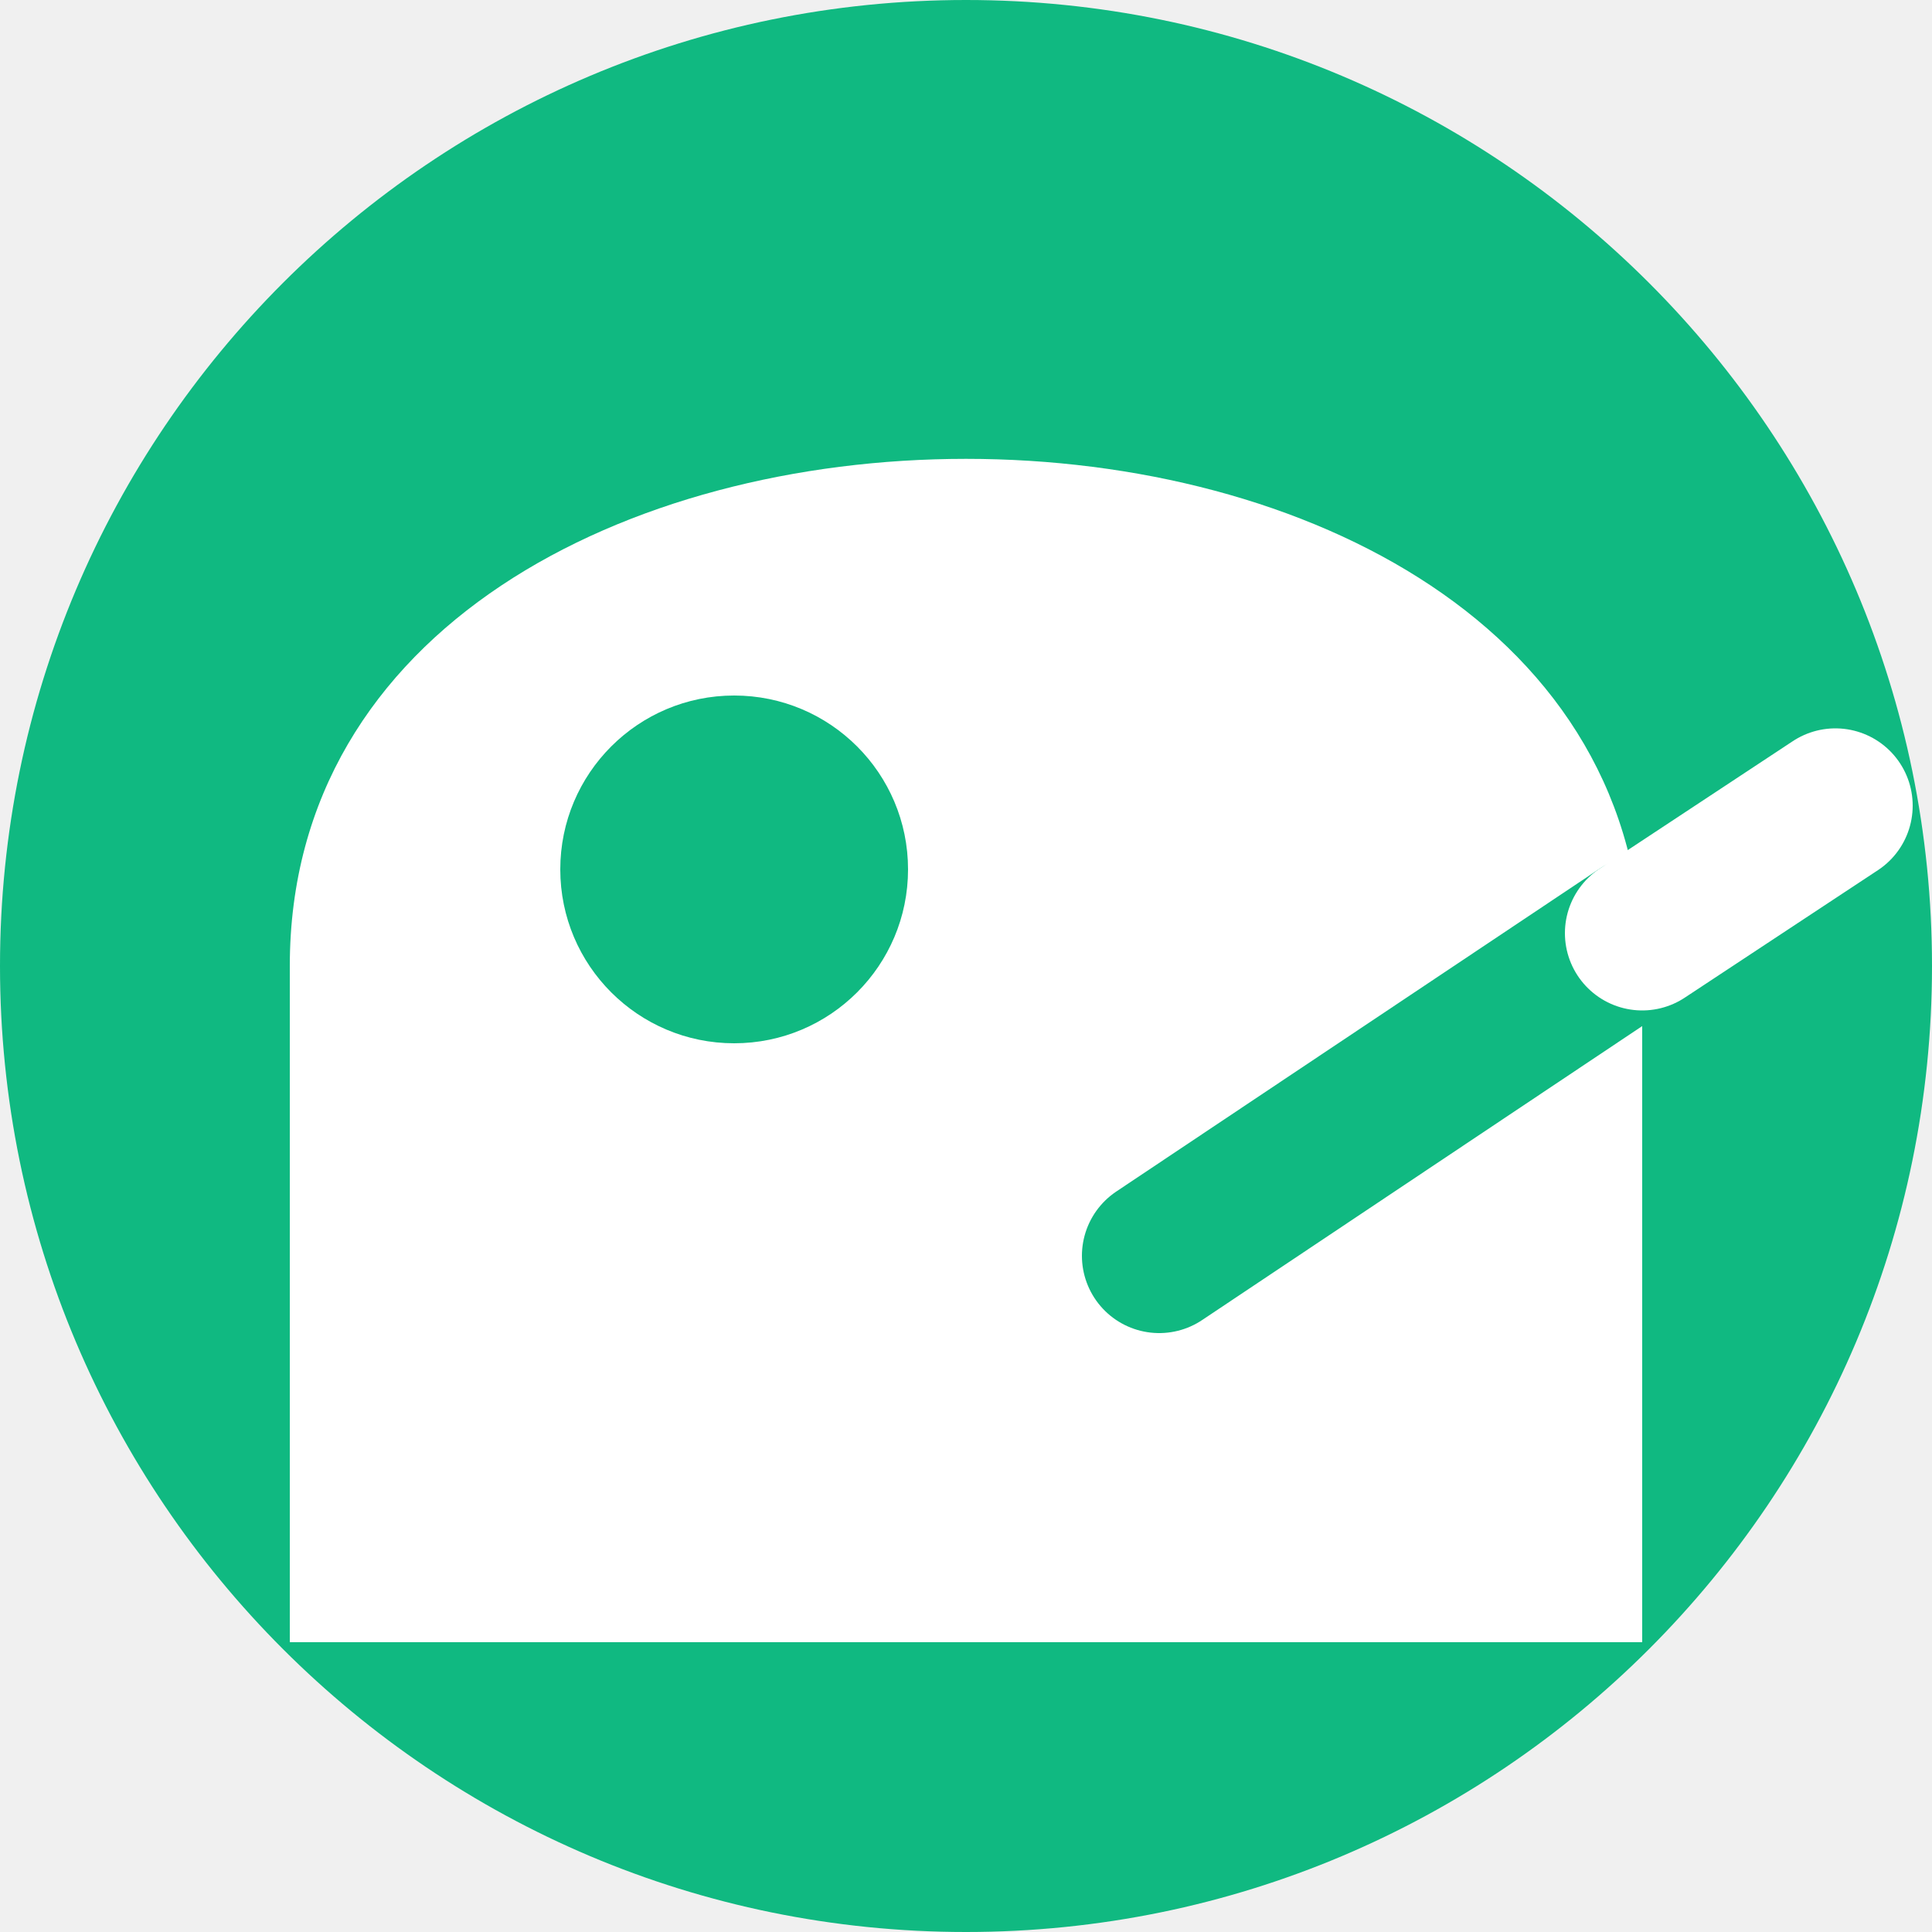
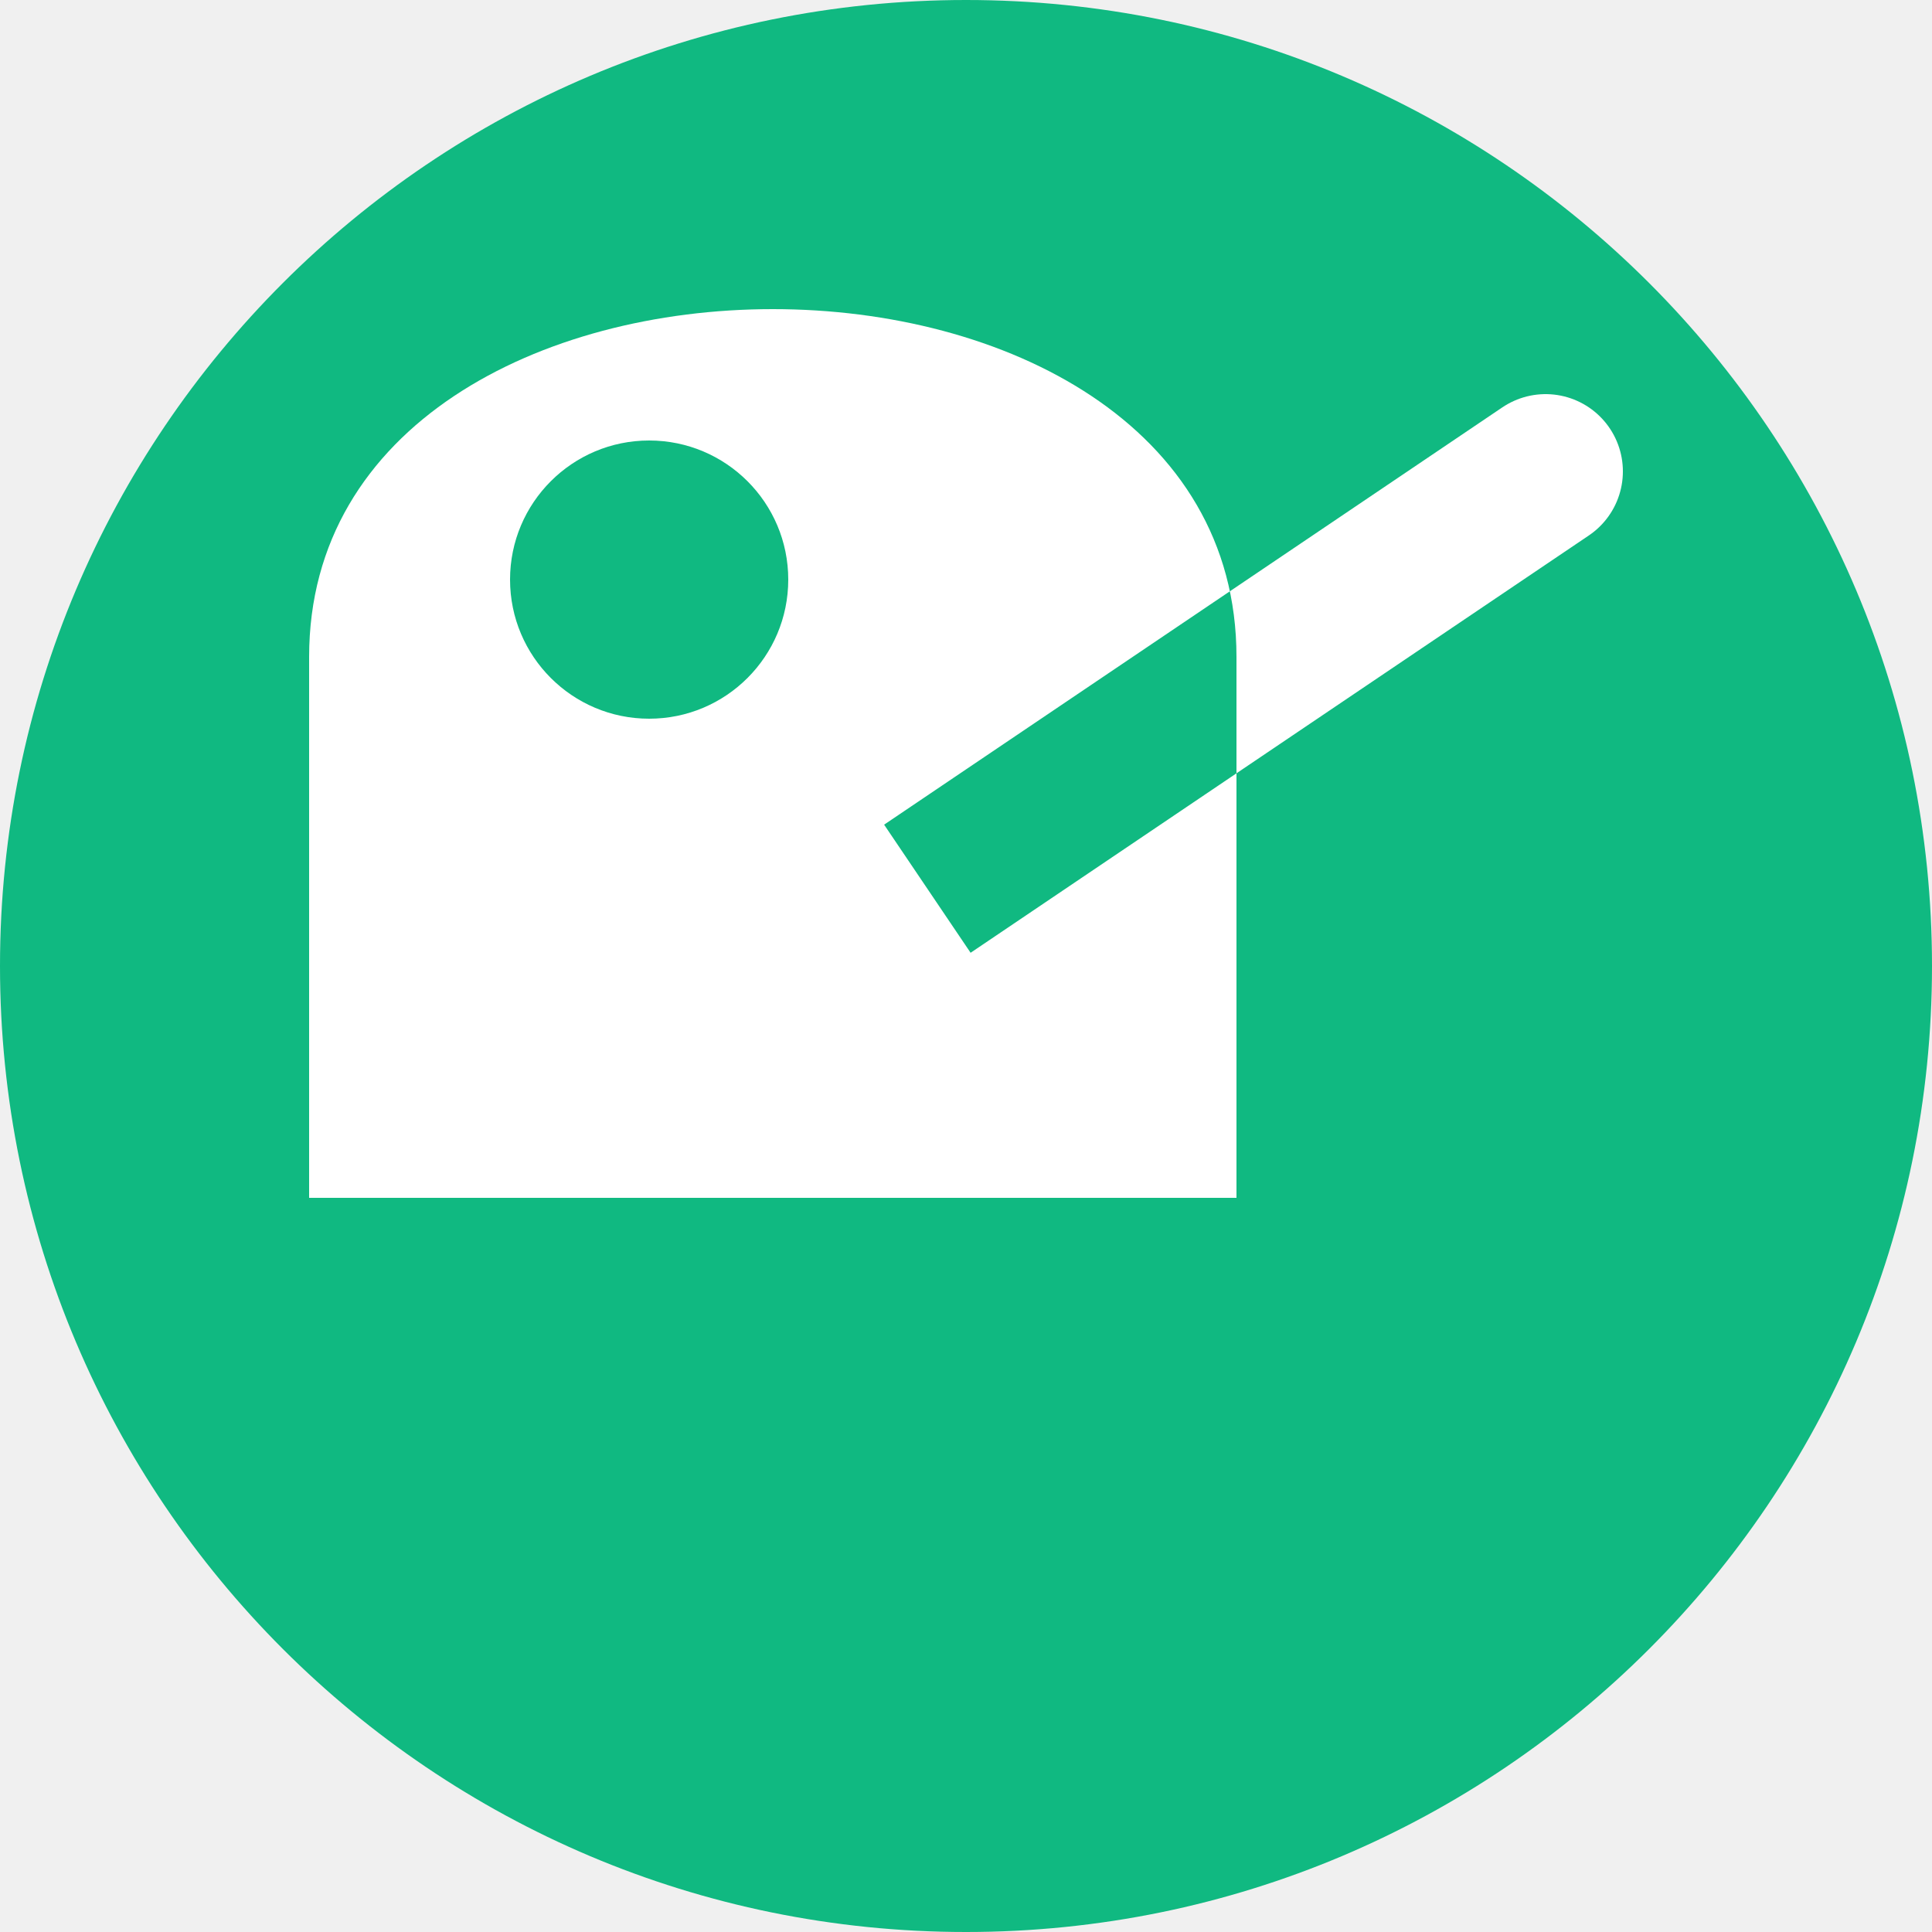
<svg xmlns="http://www.w3.org/2000/svg" viewBox="0 0 100 100">
+   <defs>
+     <path id="birdBody" d="M20 50 C 20 20, 80 20, 80 50 L 80 85 L 20 85 Z" />
+     <clipPath id="bodyClip">
+       <use href="#birdBody" />
+     </clipPath>
+   </defs>
  <circle cx="50" cy="50" r="50" fill="#10b981" />
-   <path d="M15 50 C 15 15, 85 15, 85 50 L 85 85 L 15 85 Z" fill="#ffffff" />
-   <circle cx="38" cy="45" r="9" fill="#10b981" />
-   <path d="M60 65 L 85 48.3" stroke="#10b981" stroke-width="8" stroke-linecap="round" />
-   <path d="M85 48.3 L 95 41.7" stroke="#ffffff" stroke-width="8" stroke-linecap="round" />
+   <g transform="translate(0, -6) scale(0.8)" transform-origin="50 50">
+     <use href="#birdBody" fill="#ffffff" />
+     <circle cx="42" cy="45" r="9" fill="#10b981" />
+     <path d="M60 65 L 100 38" stroke="#ffffff" stroke-width="10" stroke-linecap="round" />
+     <path d="M60 65 L 100 38" stroke="#10b981" stroke-width="10" stroke-linecap="butt" clip-path="url(#bodyClip)" />
+   </g>
</svg>
